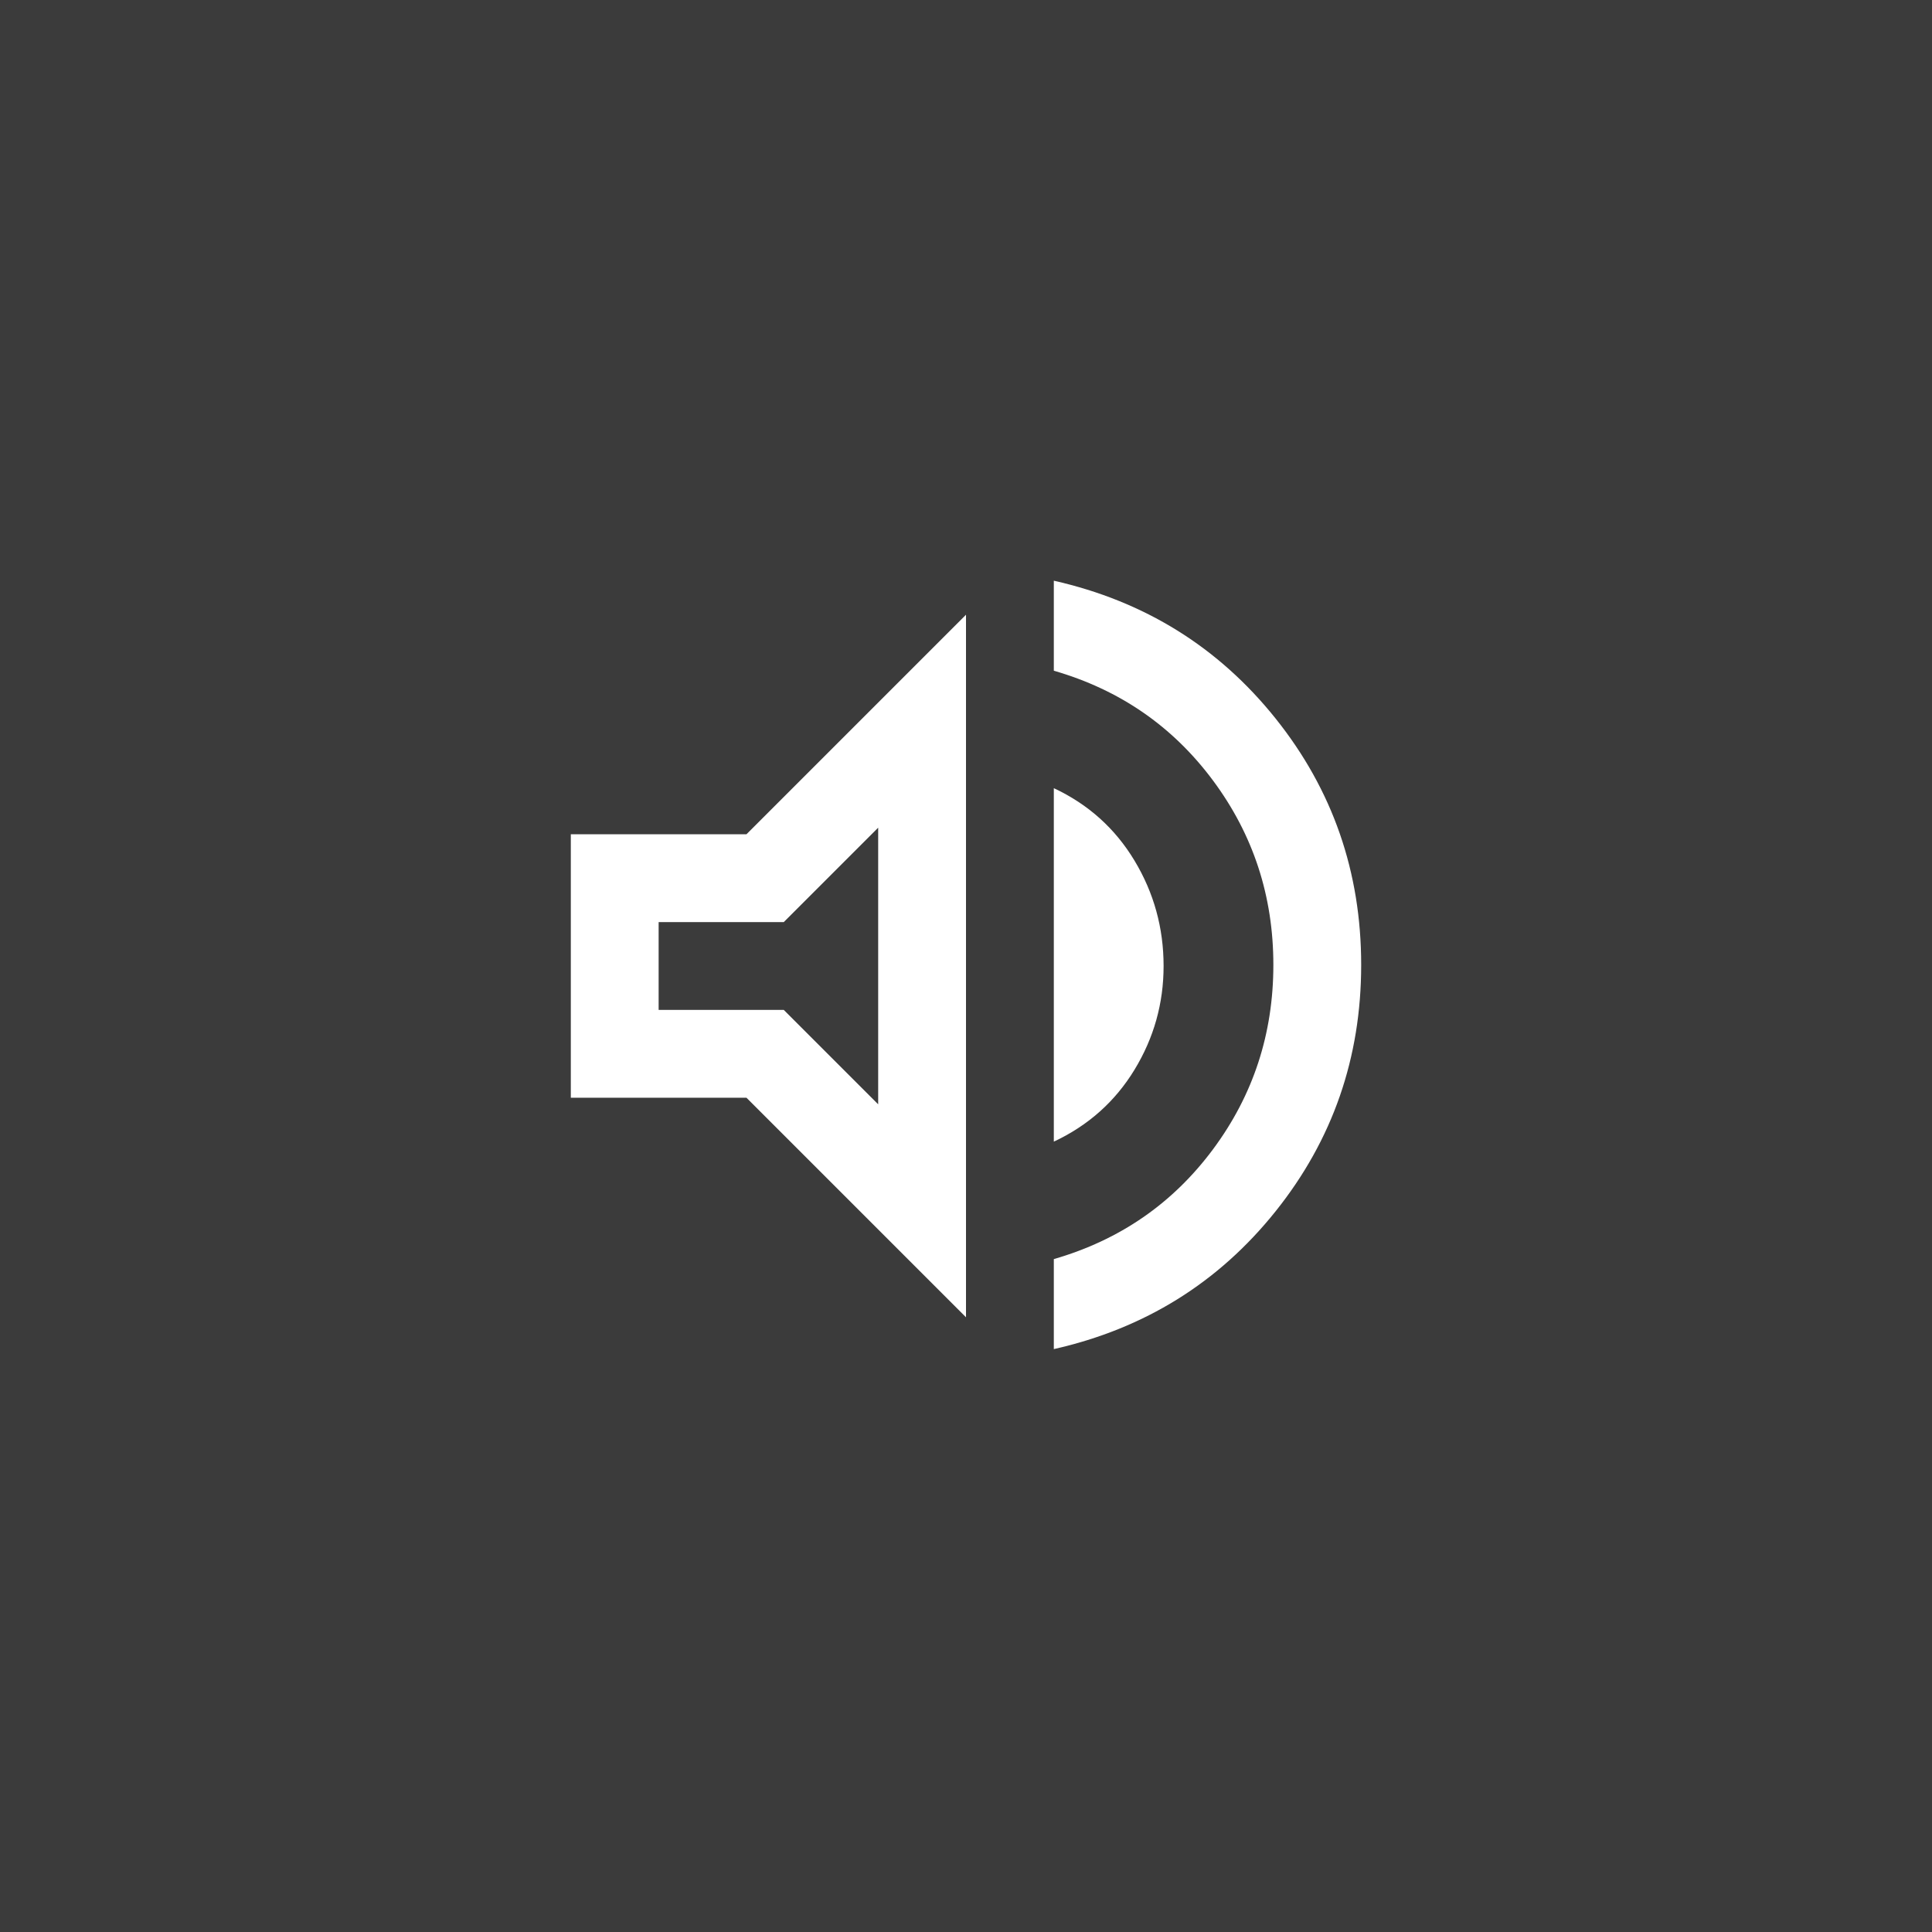
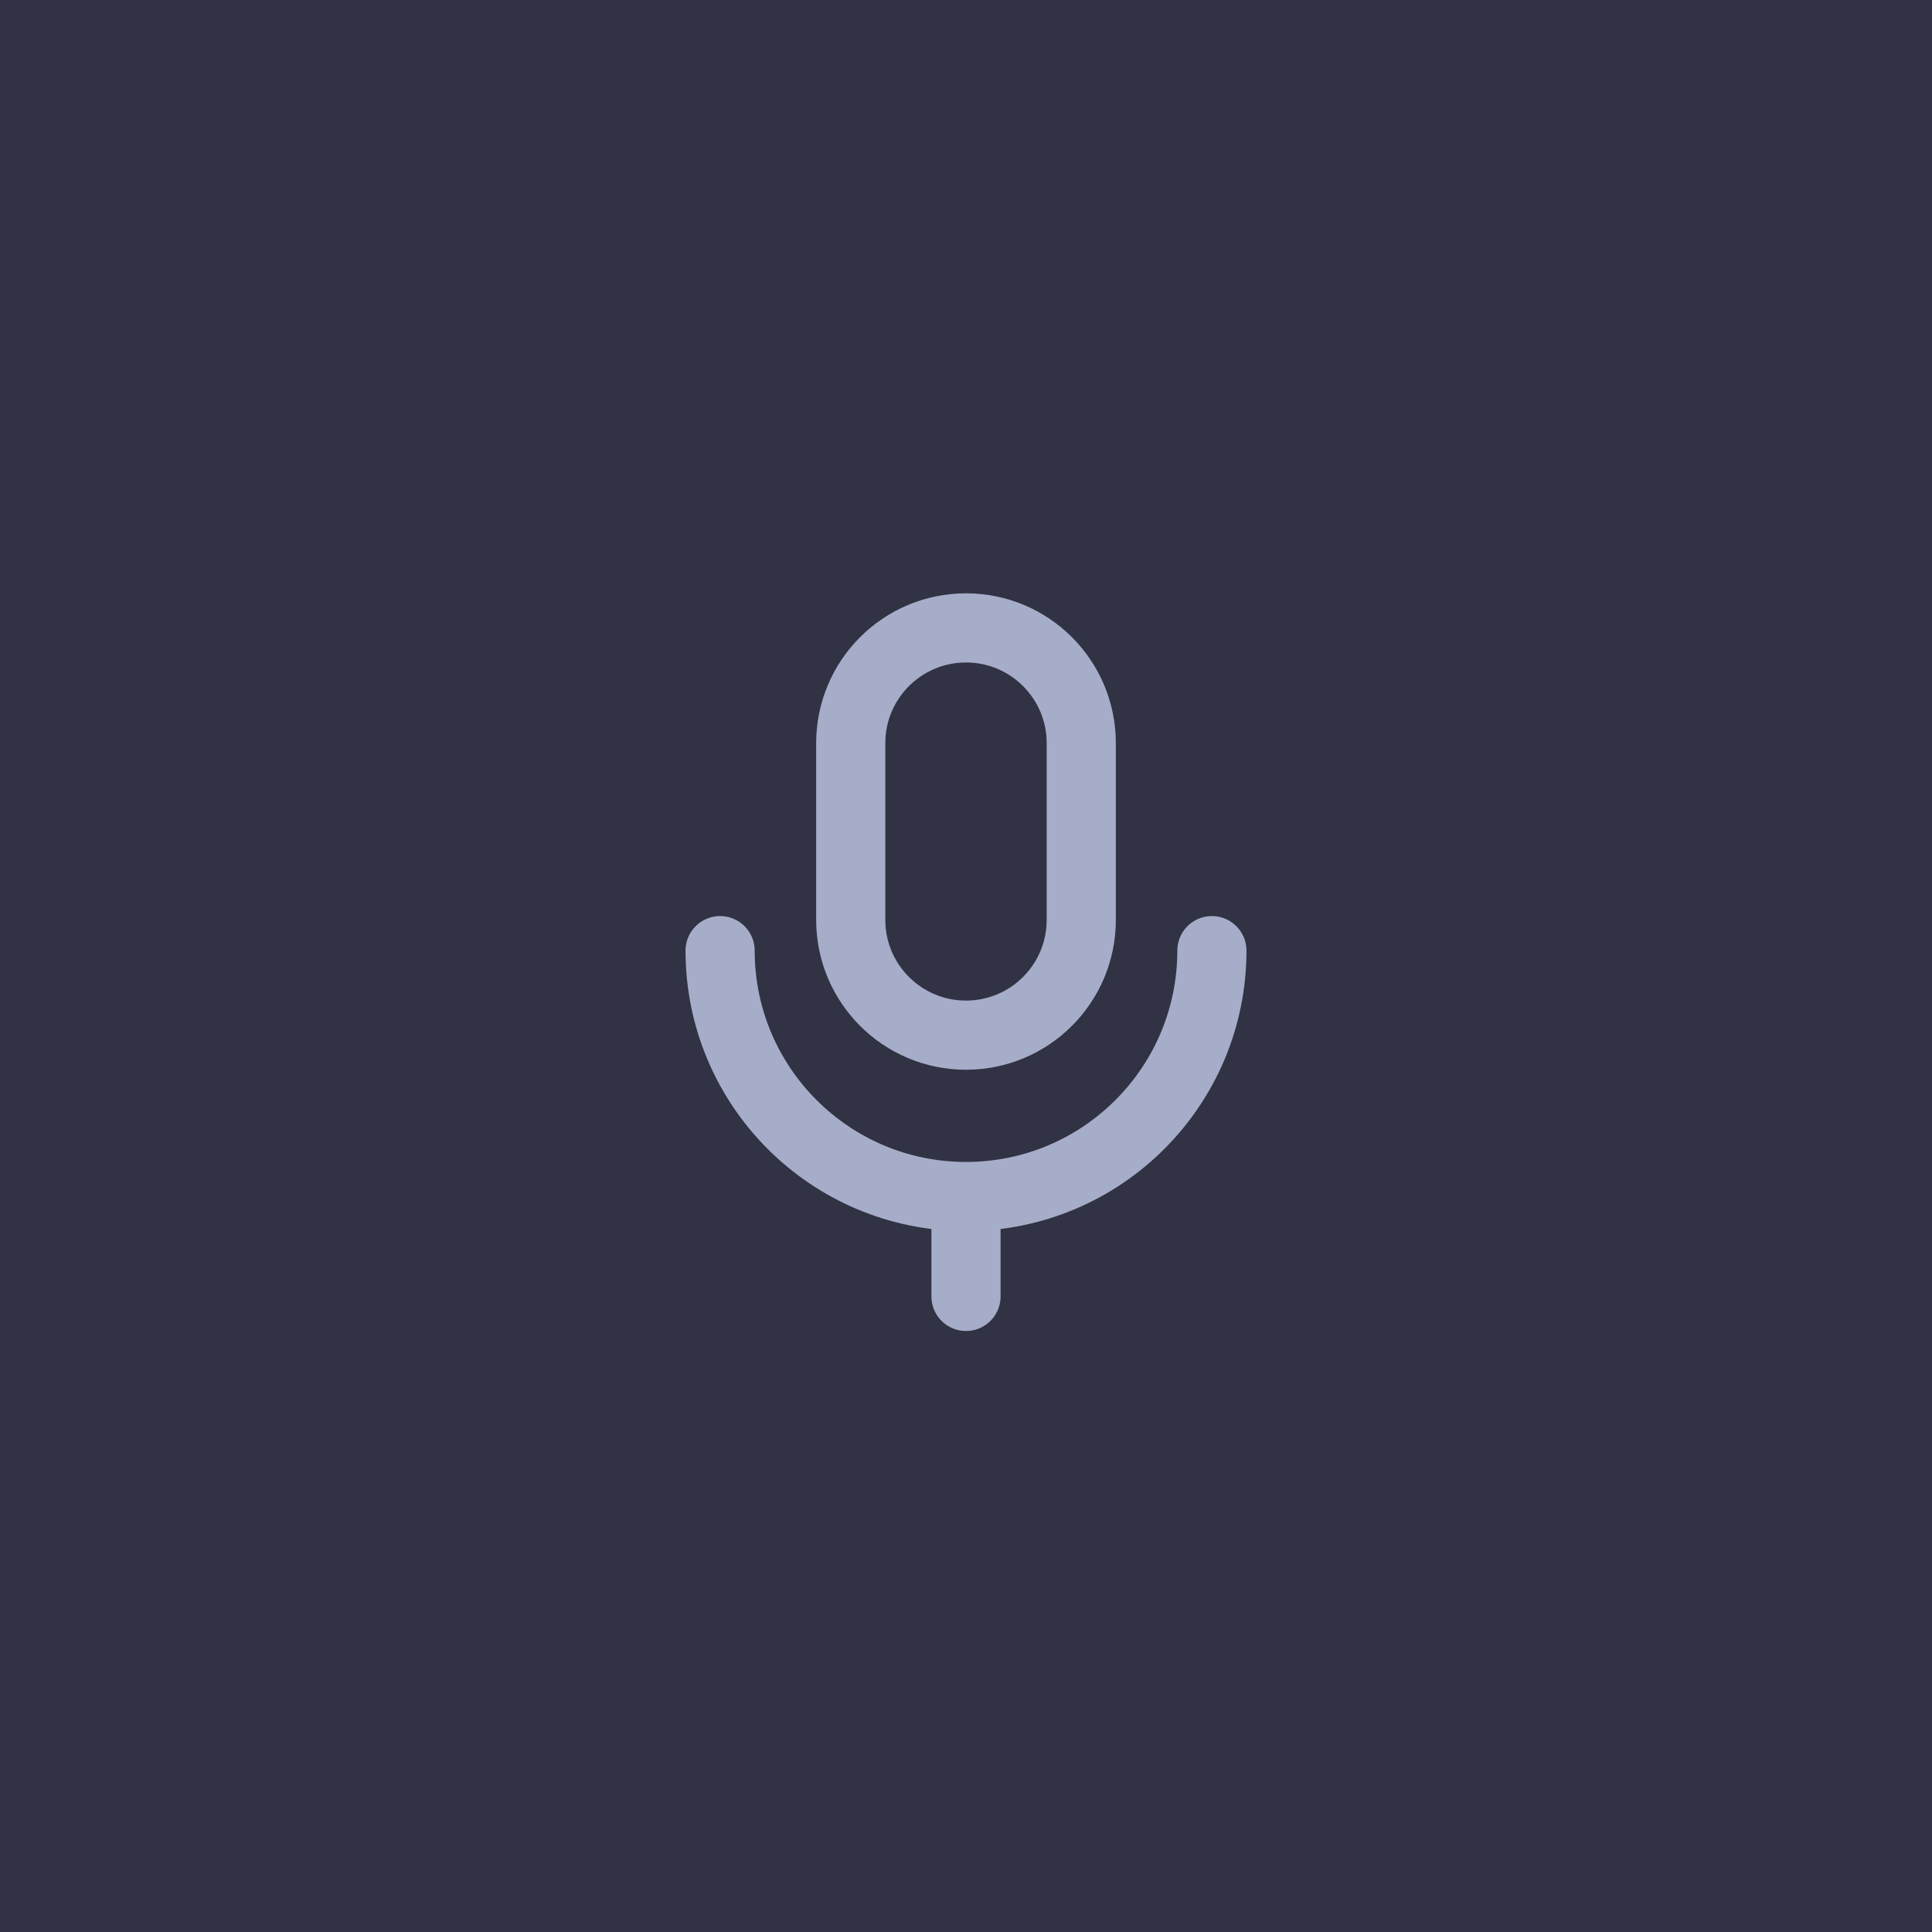
- <svg xmlns="http://www.w3.org/2000/svg" viewBox="0 0 44 44" height="22" width="22" version="1.1">
-   <rect width="44" height="44" fill="#3B3B3B" />
-   <g transform="translate(10, 10)">
-     <path fill="#fff" transform="matrix(0.025 0 0 0.025 0 24)" d="M560-131v-82q90-26 145-100t55-168q0-94-55-168T560-749v-82q124 28 202 125.5T840-481q0 127-78 224.5T560-131ZM120-360v-240h160l200-200v640L280-360H120Zm440 40v-322q47 22 73.5 66t26.5 96q0 51-26.5 94.5T560-320ZM400-606l-86 86H200v80h114l86 86v-252ZM300-480Z" />
+ <svg xmlns="http://www.w3.org/2000/svg" viewBox="0 0 44 44" width="44" height="44" version="1.1">
+   <rect width="44" height="44" fill="#313244" />
+   <g transform="translate(11.5 11.5) scale(0.875)" fill="none" stroke="#a6adc8" stroke-width="1.8" stroke-linecap="round" stroke-linejoin="round">
+     <rect x="9" y="3.2" width="6" height="10.6" rx="3" />
+     <path d="M5.6 11.6a6.4 6.4 0 0 0 12.8 0M12 18v2.6" />
  </g>
</svg>
